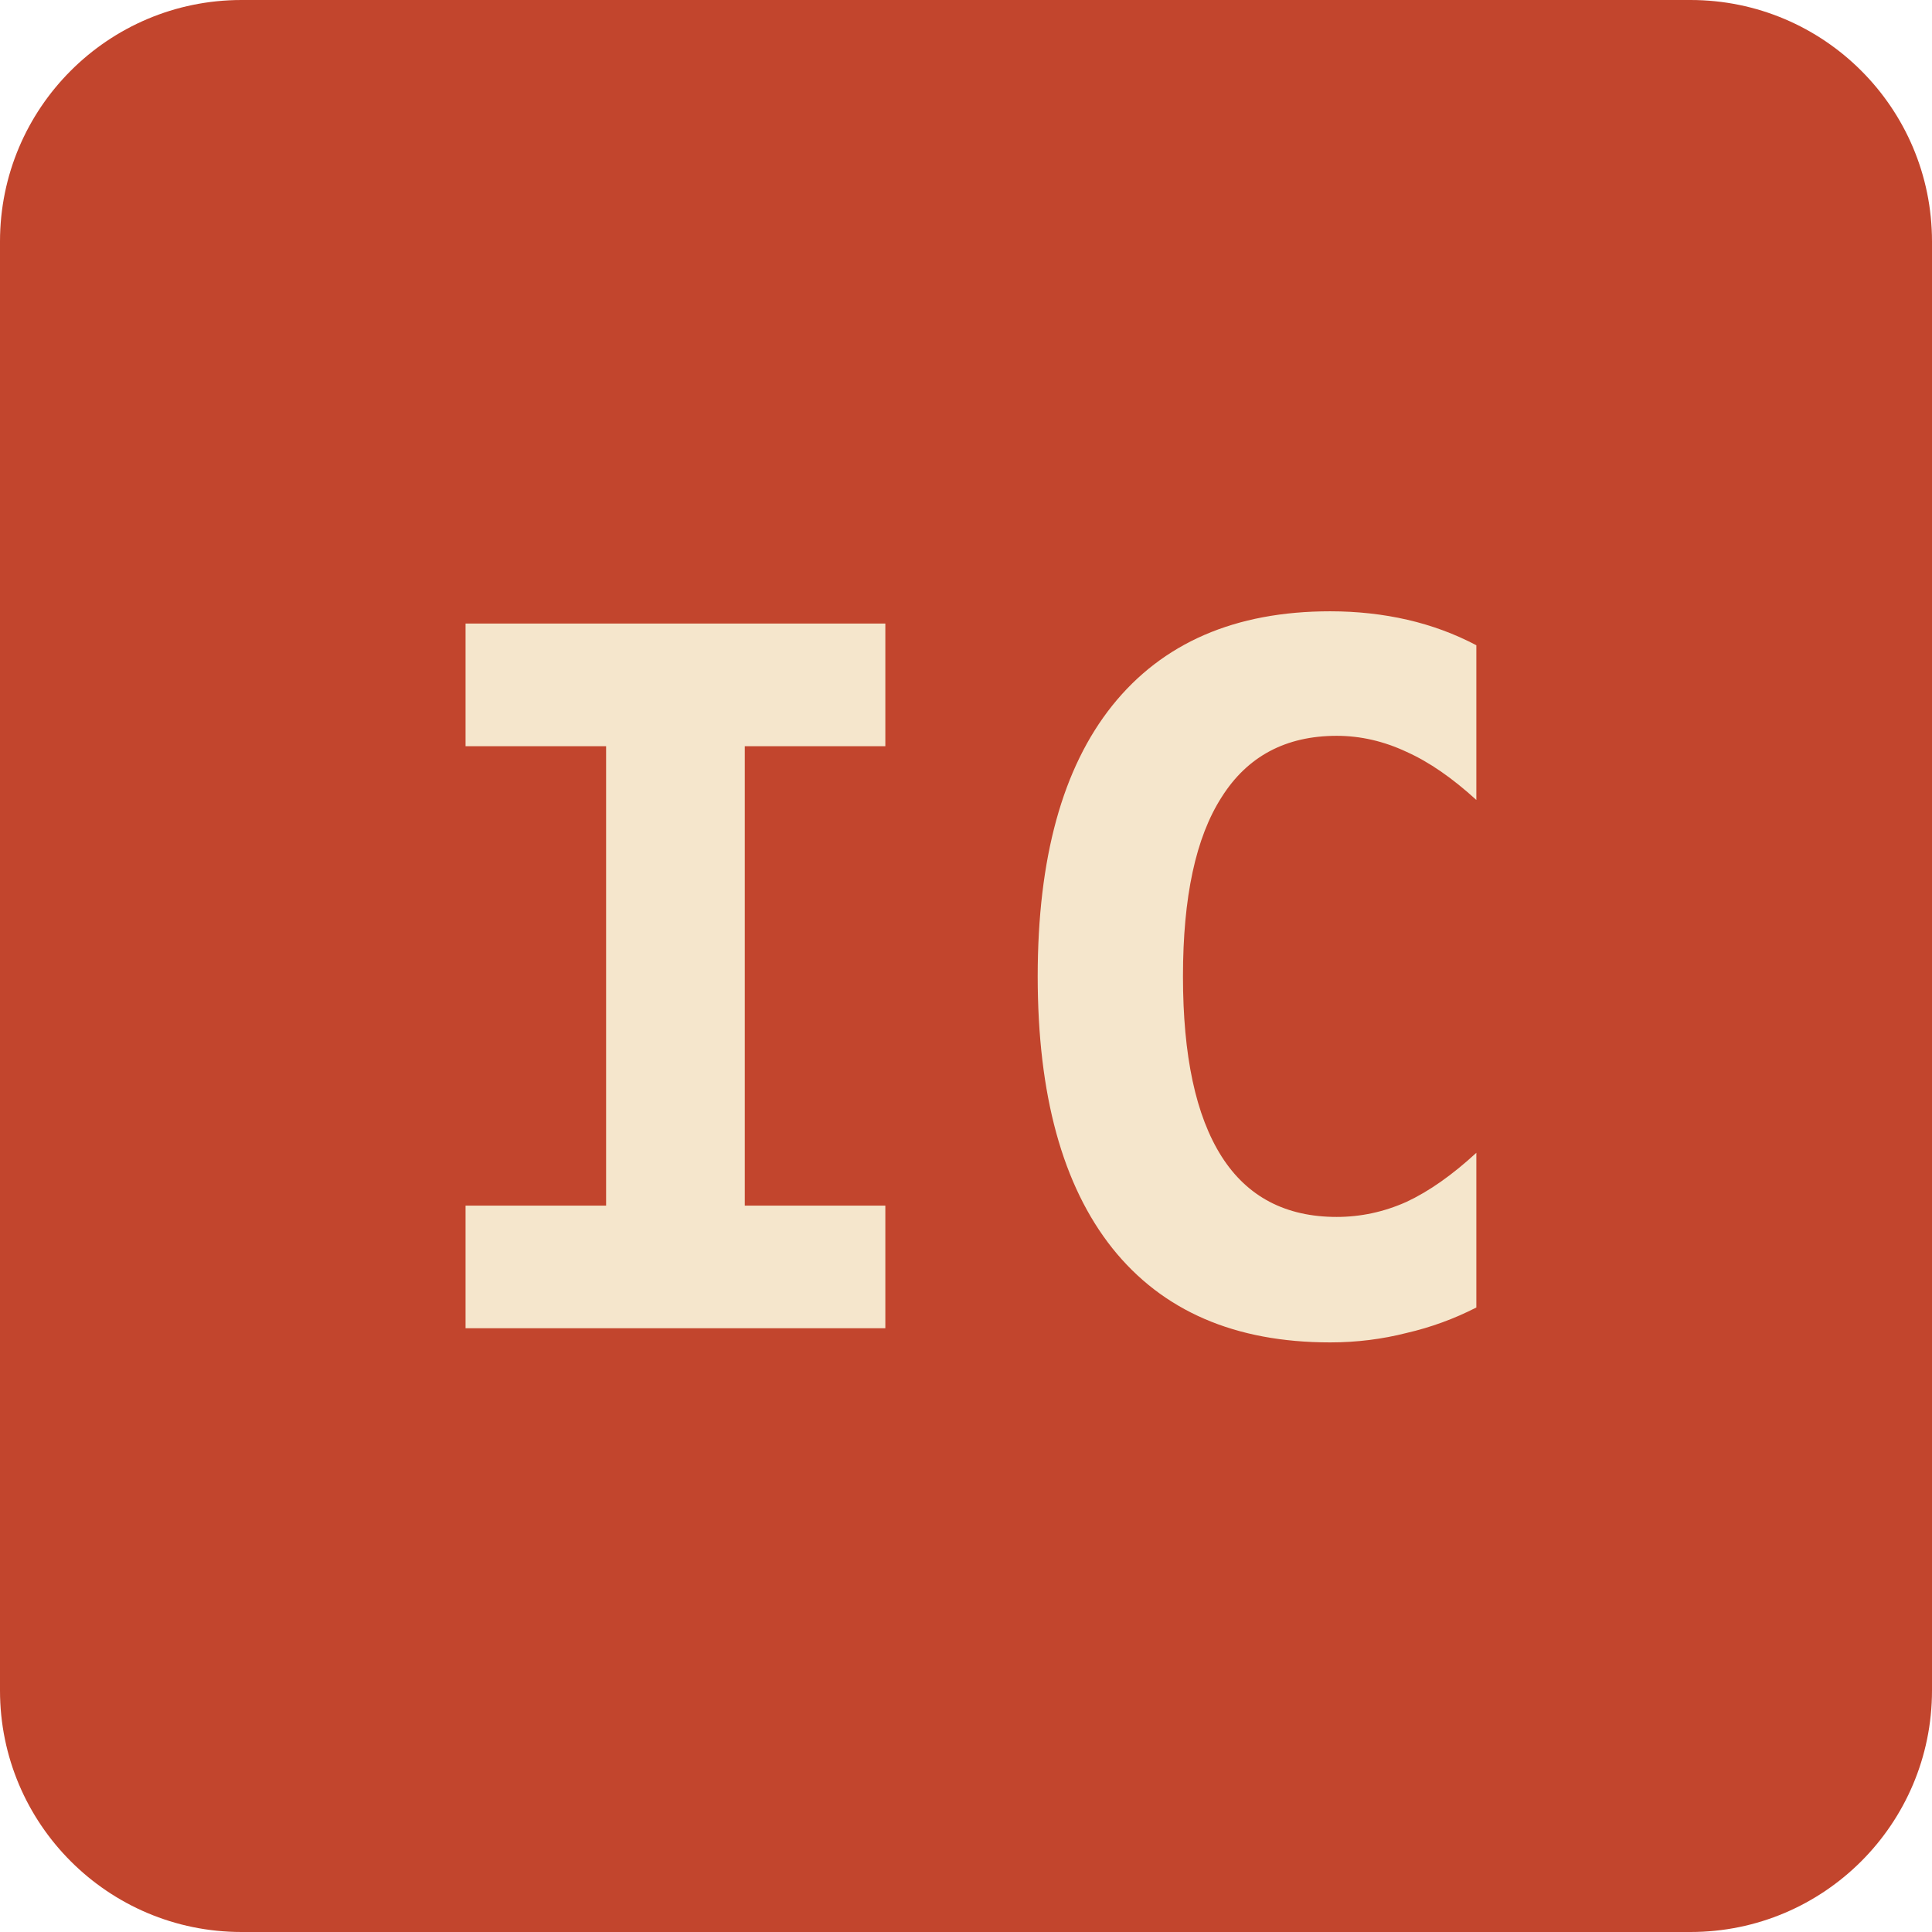
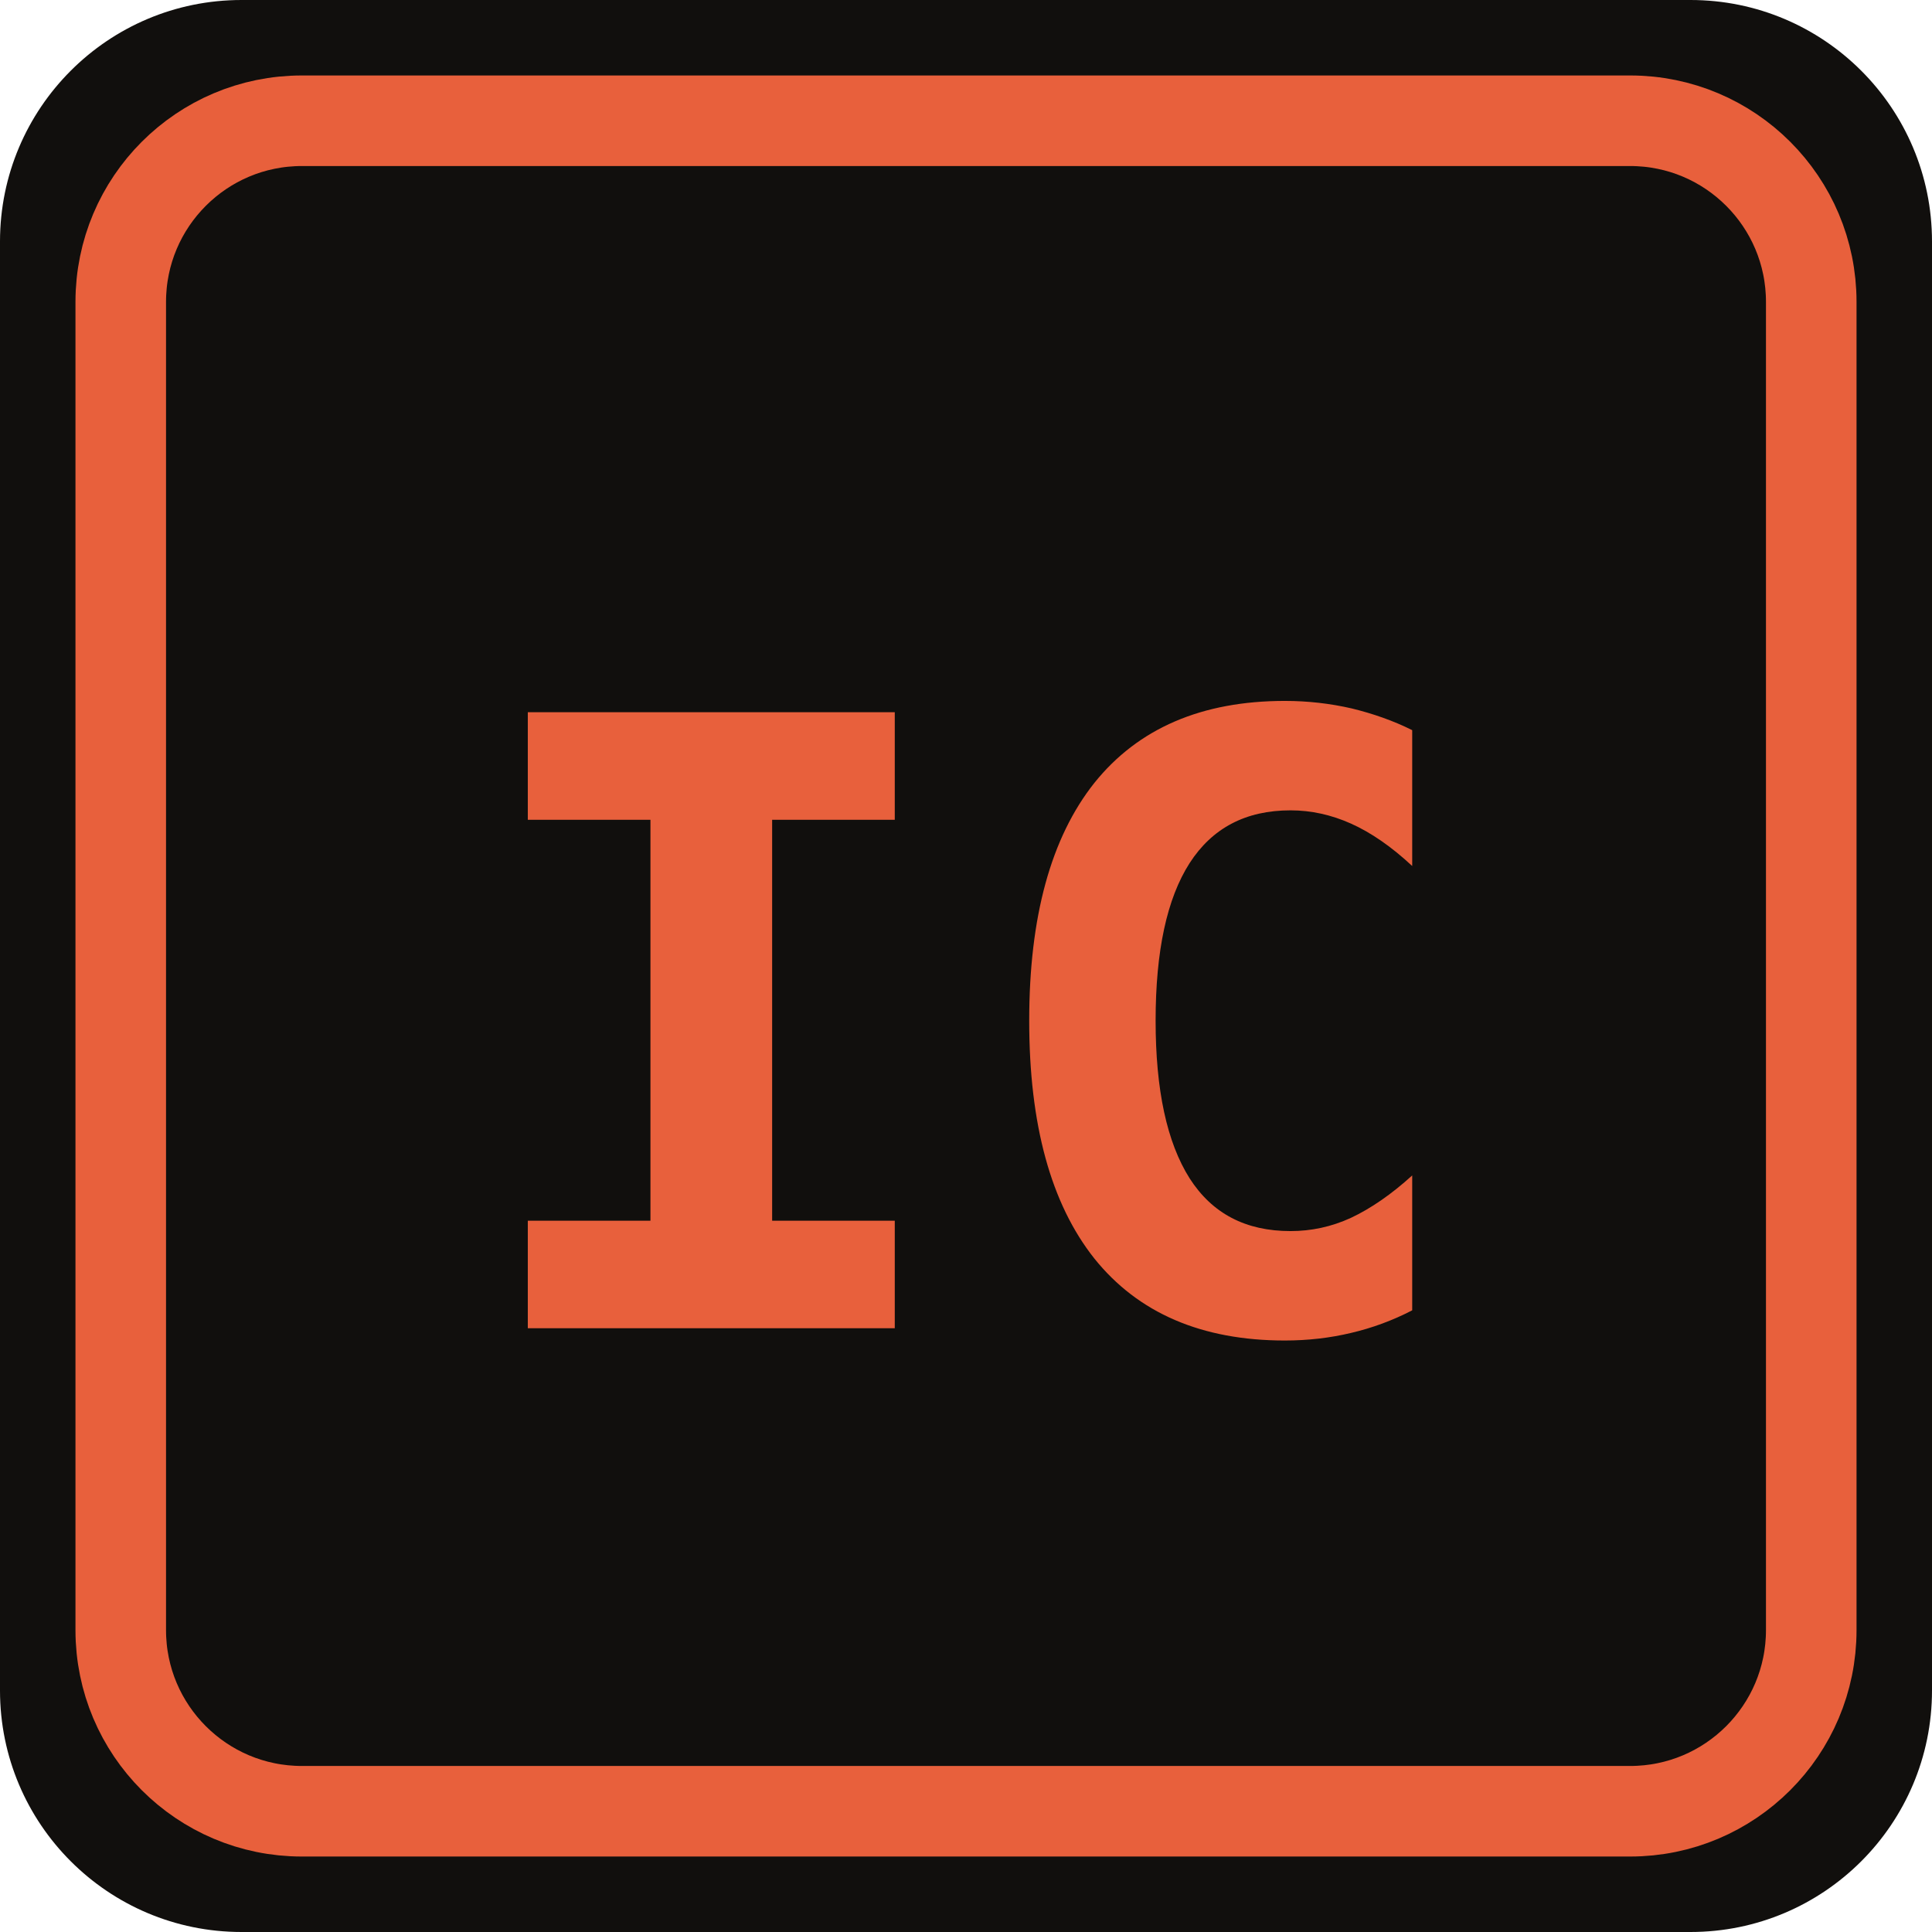
<svg xmlns="http://www.w3.org/2000/svg" viewBox="0 0 32 32">
-   <rect width="32" height="32" rx="4" fill="#C2452D" />
-   <text x="16" y="22" text-anchor="middle" font-family="monospace" font-size="16" font-weight="700" fill="#F5E6CC">IC</text>
+   <rect width="32" height="32" rx="4" fill="#110F0D" />
+   <rect x="2" y="2" width="28" height="28" rx="3" fill="none" stroke="#E8603C" stroke-width="1.5" />
+   <text x="16" y="22" text-anchor="middle" font-family="monospace" font-size="14" font-weight="700" fill="#E8603C">IC</text>
</svg>
